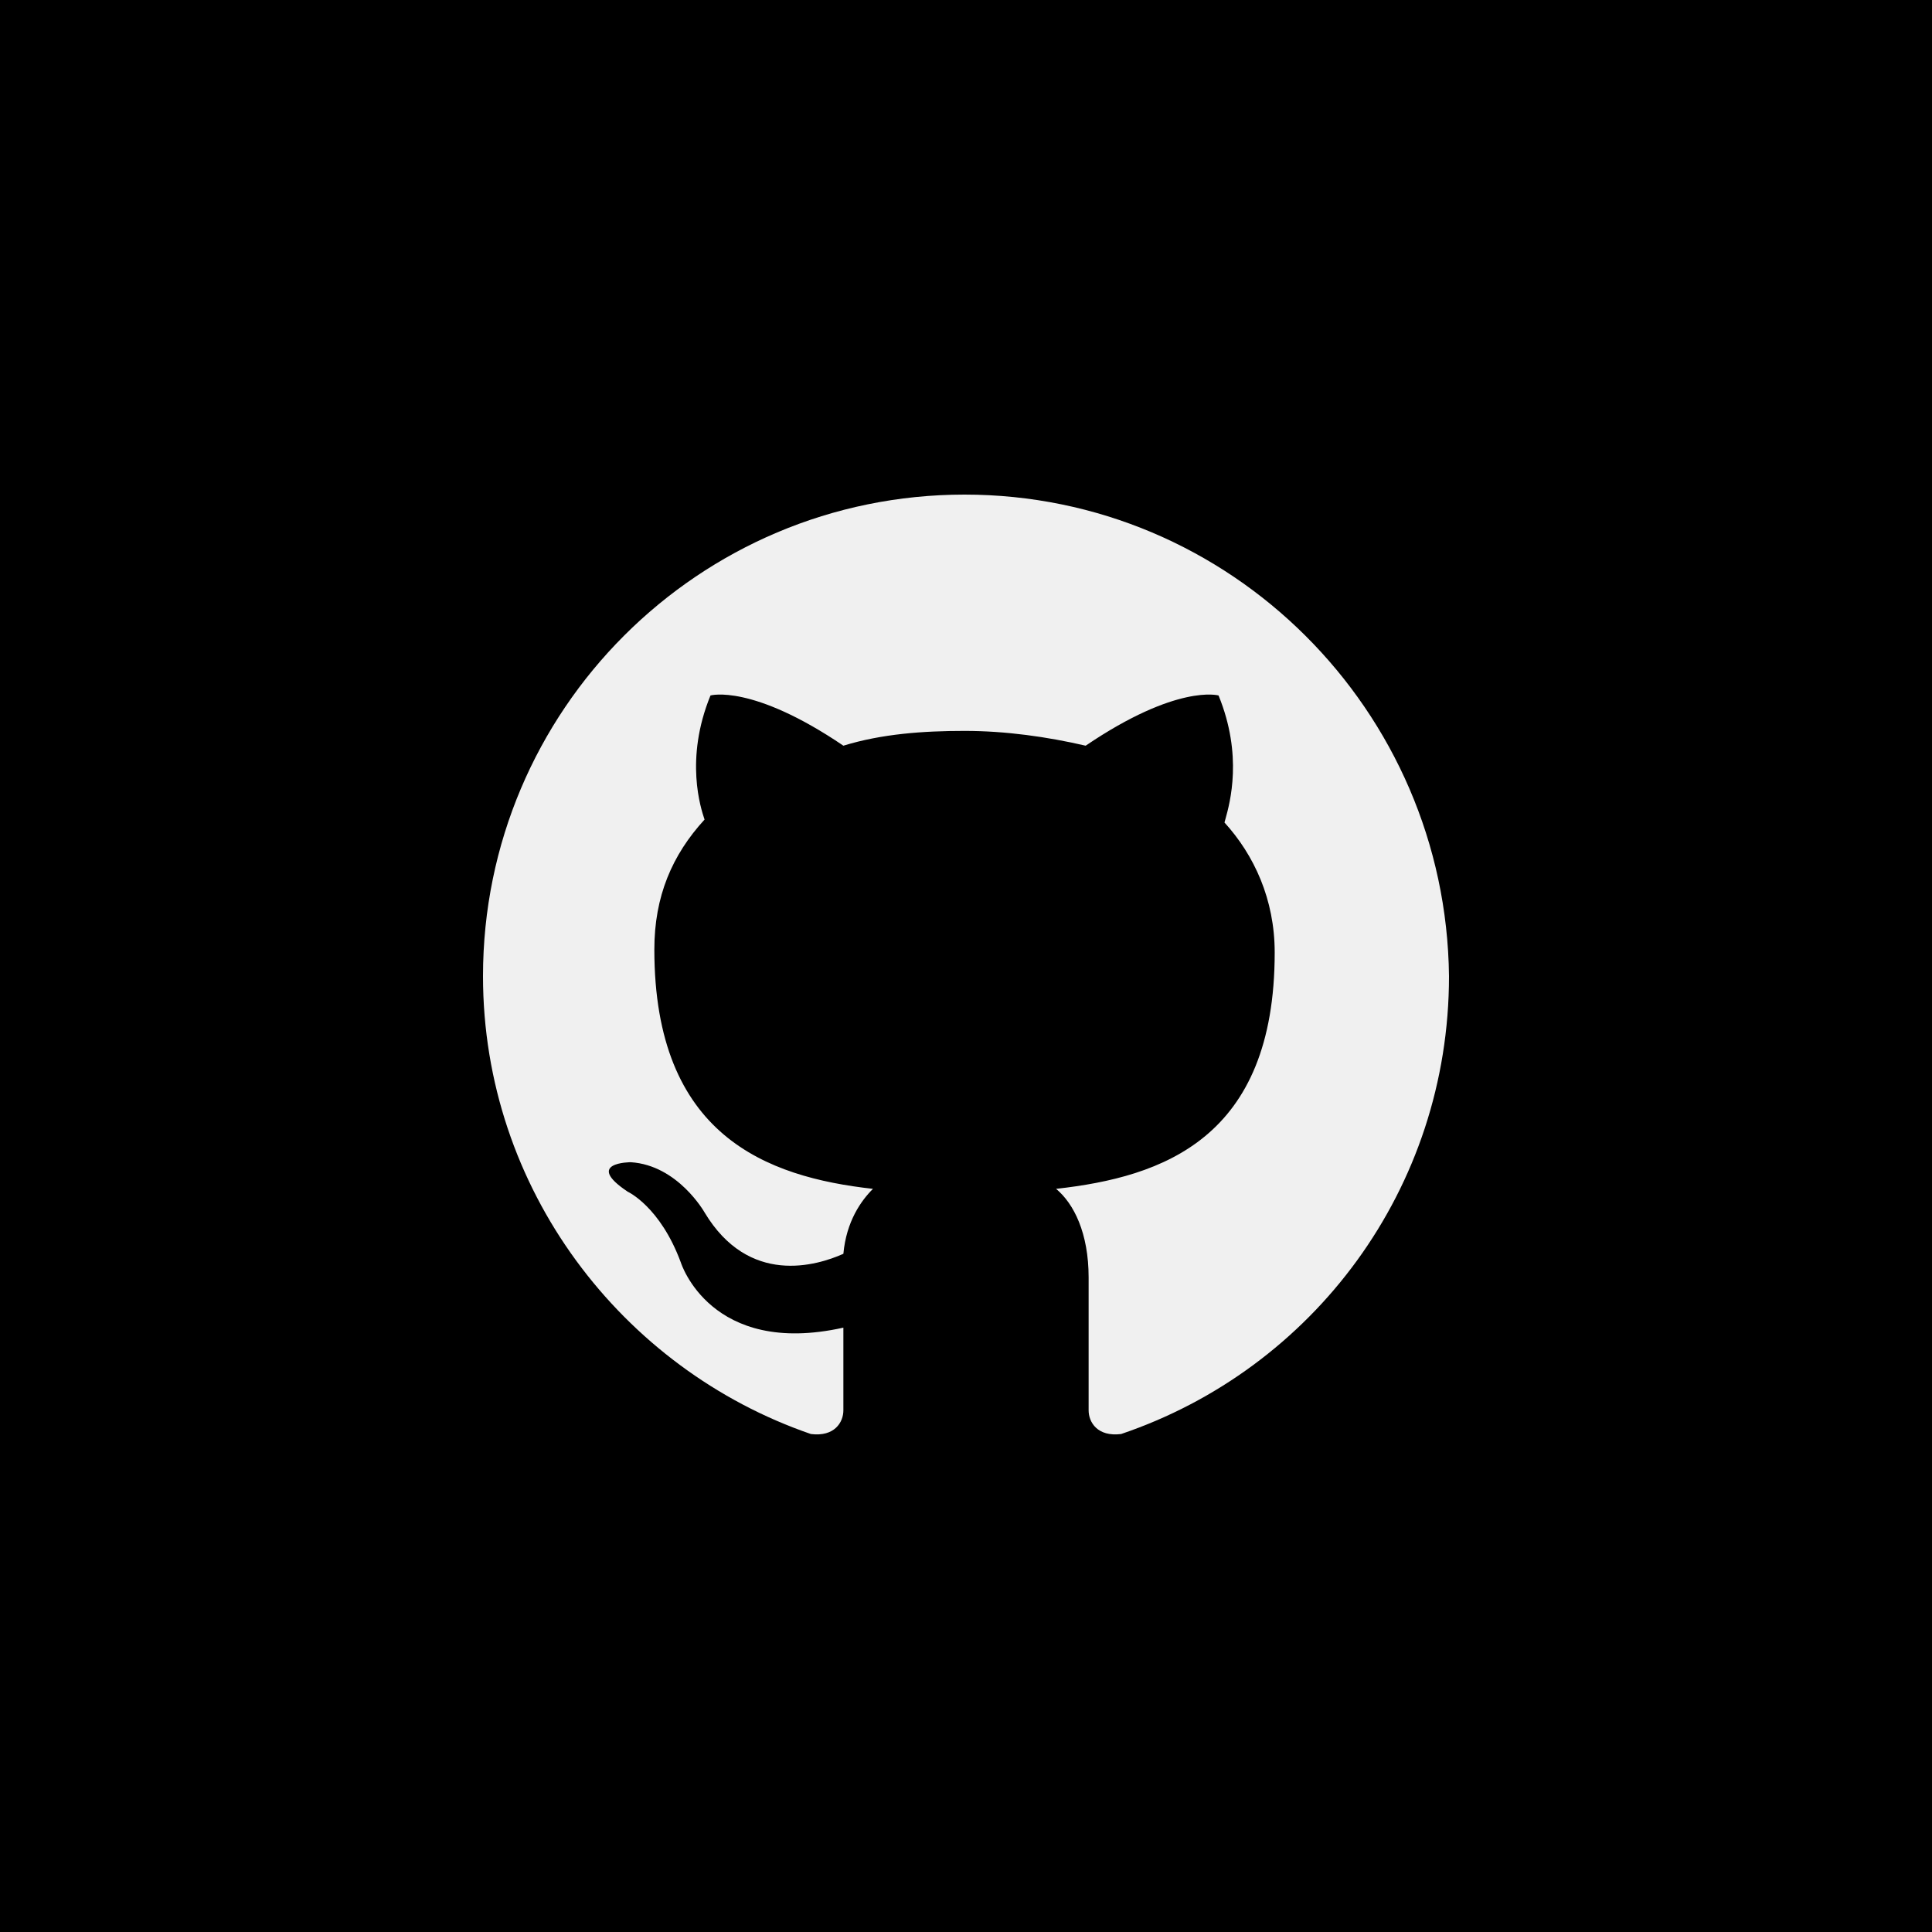
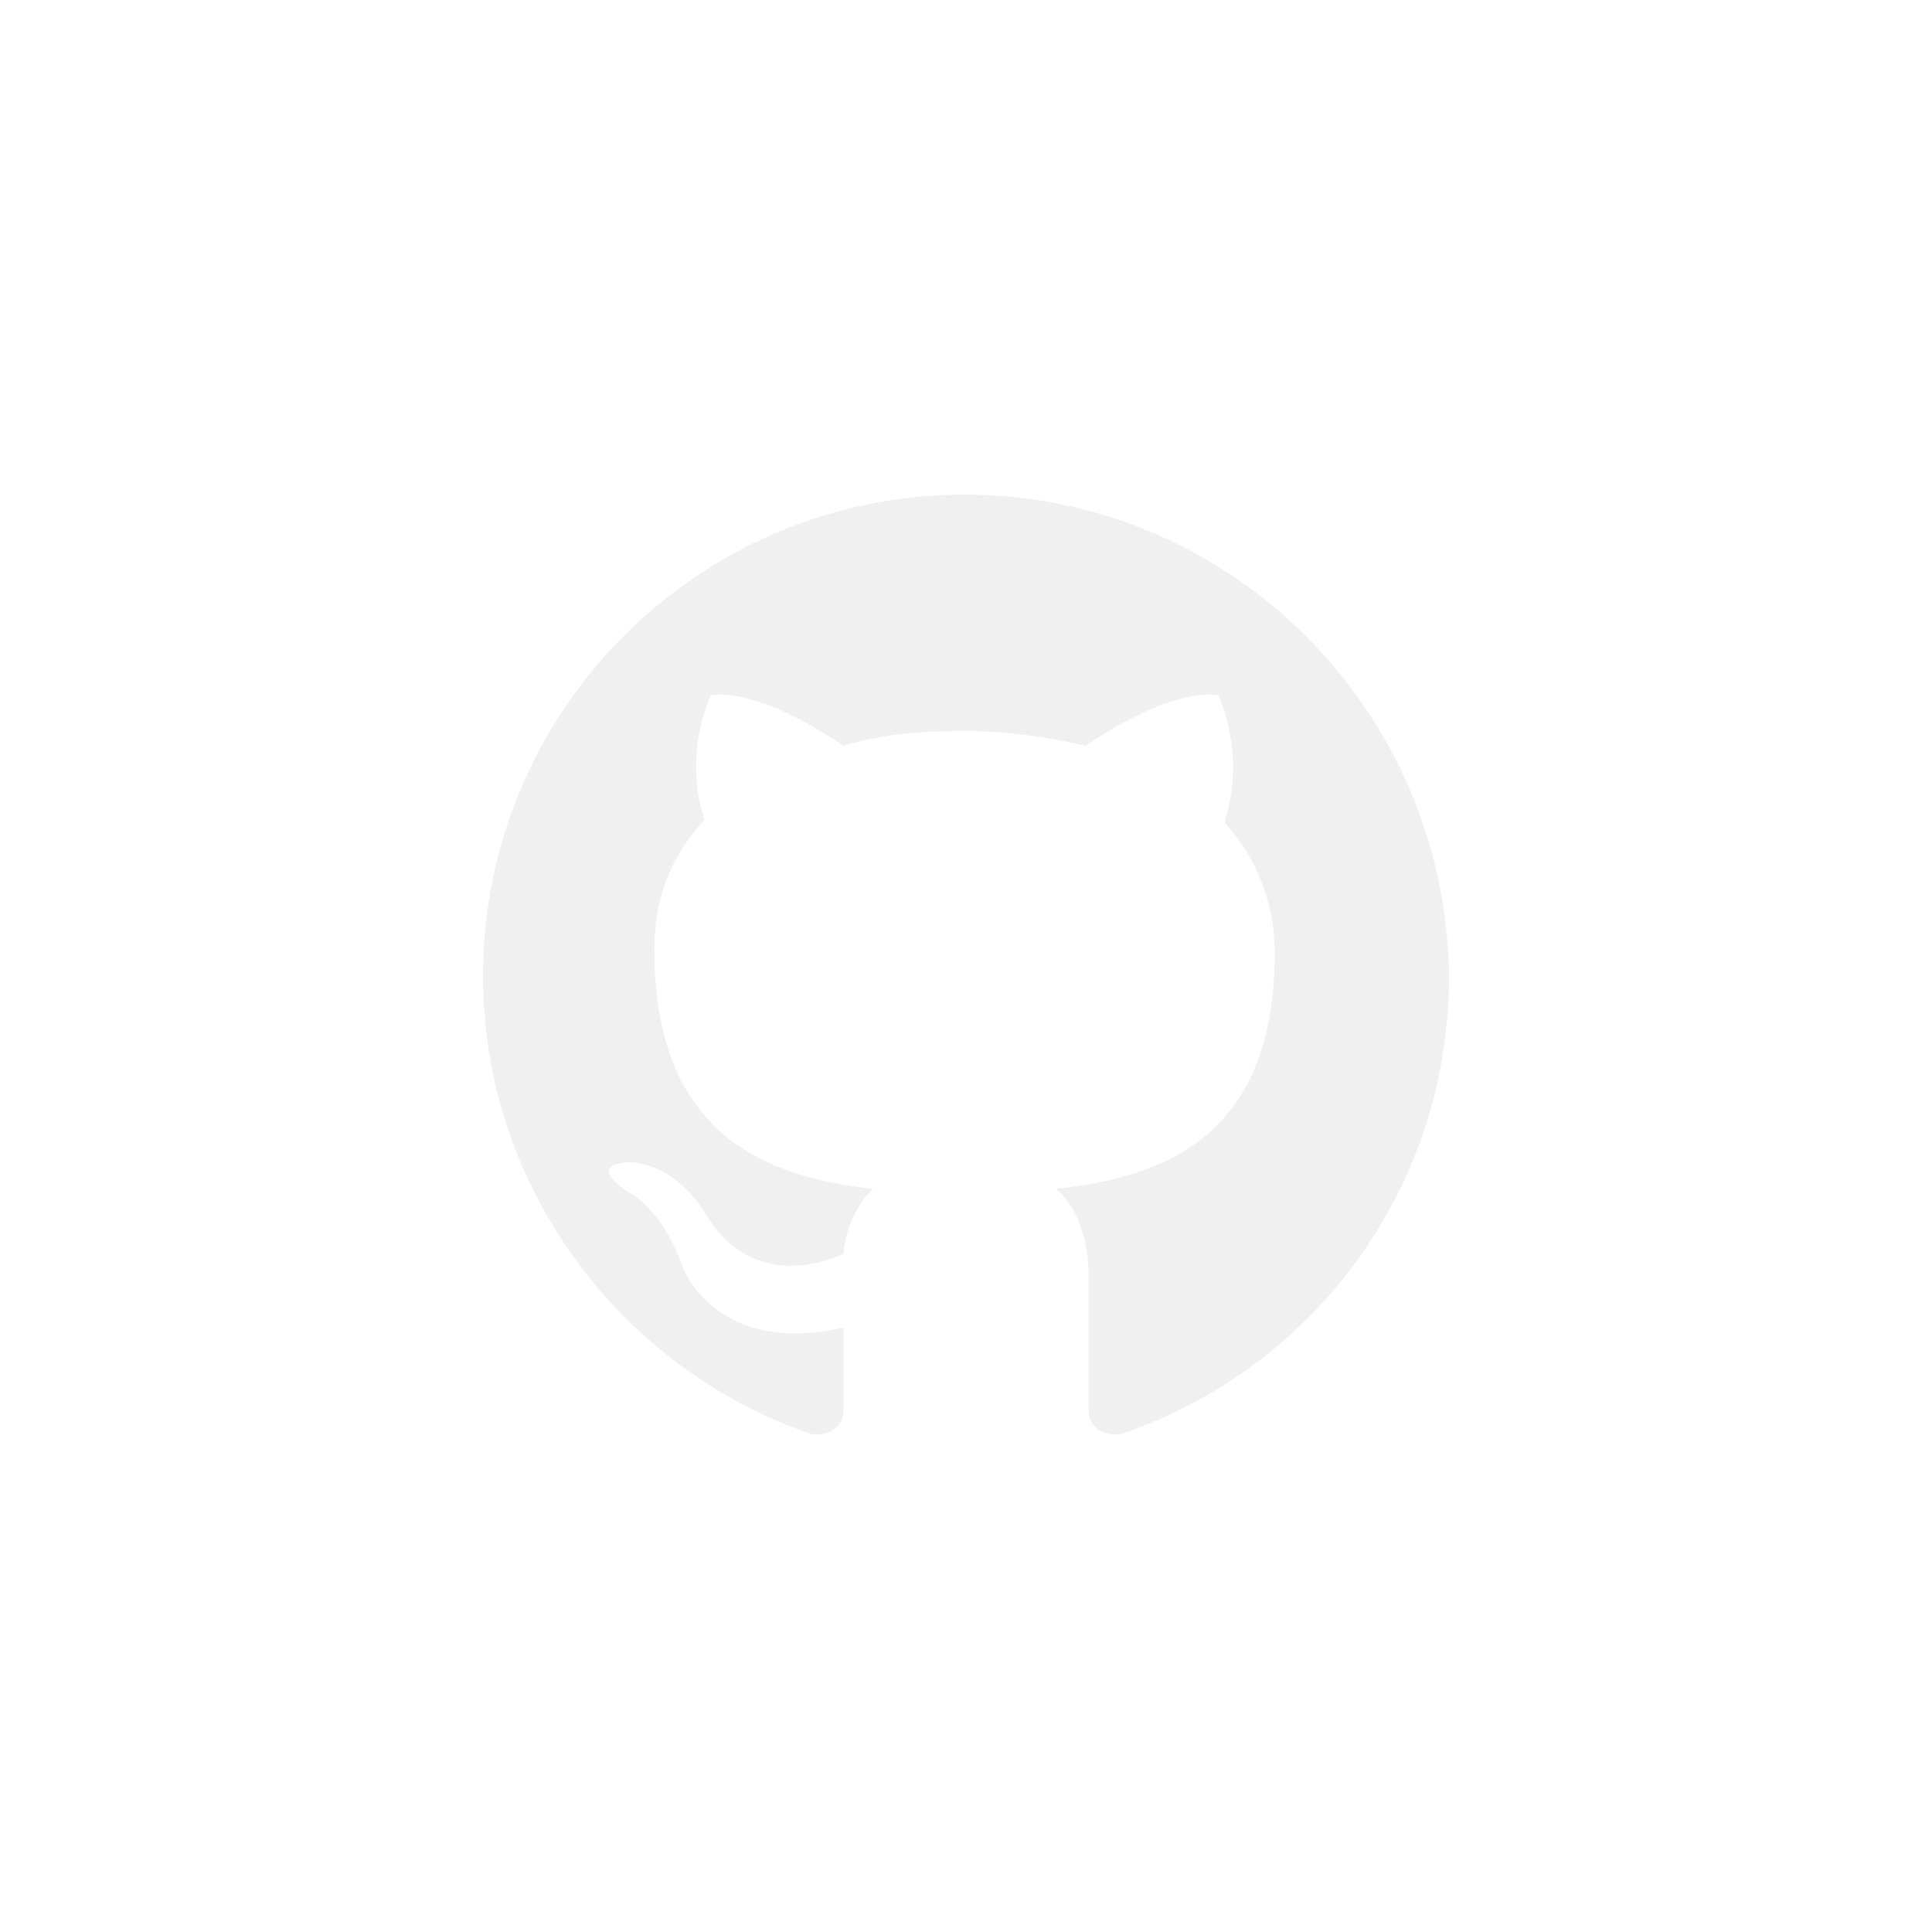
- <svg xmlns="http://www.w3.org/2000/svg" width="32" height="32" viewBox="0 0 32 32" fill="none">
-   <path fill-rule="evenodd" clip-rule="evenodd" d="M0 0H32V32H0V0ZM8 16.168C8 11.764 11.572 8.192 15.976 8.192C20.379 8.192 23.951 11.764 24 16.168C24 19.691 21.749 22.675 18.569 23.752C18.177 23.801 18.031 23.556 18.031 23.36V21.158C18.031 20.424 17.786 19.935 17.492 19.691C19.254 19.495 21.113 18.859 21.113 15.776C21.113 14.895 20.771 14.161 20.281 13.623C20.285 13.608 20.291 13.588 20.297 13.566C20.372 13.295 20.589 12.511 20.183 11.519C20.183 11.519 19.498 11.323 17.982 12.351C17.346 12.204 16.66 12.106 15.976 12.106C15.29 12.106 14.605 12.155 13.969 12.351C12.453 11.323 11.768 11.519 11.768 11.519C11.335 12.576 11.611 13.398 11.667 13.566L11.67 13.574C11.132 14.161 10.838 14.846 10.838 15.727C10.838 18.81 12.697 19.495 14.459 19.691C14.263 19.886 14.018 20.229 13.969 20.767C13.529 20.963 12.404 21.305 11.67 20.082C11.67 20.082 11.229 19.299 10.447 19.25C10.447 19.25 9.664 19.25 10.398 19.739C10.398 19.739 10.936 19.984 11.278 20.914C11.278 20.914 11.768 22.48 13.969 21.99V23.36C13.969 23.556 13.823 23.801 13.431 23.752C10.3 22.675 8 19.691 8 16.168Z" fill="black" />
+ <svg xmlns="http://www.w3.org/2000/svg" width="32" height="32" fill="none">
+   <g>
+     <path fill-rule="evenodd" clip-rule="evenodd" d="m0,0l32,0l0,32l-32,0l0,-32zm8,16.168c0,-4.404 3.572,-7.976 7.976,-7.976c4.404,0 7.976,3.572 8.024,7.976c0,3.523 -2.251,6.508 -5.431,7.584c-0.391,0.049 -0.538,-0.196 -0.538,-0.391l0,-2.202c0,-0.734 -0.245,-1.223 -0.538,-1.468c1.761,-0.196 3.621,-0.832 3.621,-3.914c0,-0.881 -0.343,-1.615 -0.832,-2.153c0.004,-0.015 0.009,-0.035 0.016,-0.058c0.075,-0.27 0.292,-1.054 -0.114,-2.046c0,0 -0.685,-0.196 -2.202,0.832c-0.636,-0.147 -1.321,-0.245 -2.006,-0.245c-0.685,0 -1.37,0.049 -2.006,0.245c-1.517,-1.028 -2.202,-0.832 -2.202,-0.832c-0.432,1.057 -0.157,1.878 -0.101,2.046l0.003,0.009c-0.538,0.587 -0.832,1.272 -0.832,2.153c0,3.083 1.859,3.768 3.621,3.963c-0.196,0.196 -0.44,0.538 -0.489,1.076c-0.44,0.196 -1.566,0.538 -2.3,-0.685c0,0 -0.44,-0.783 -1.223,-0.832c0,0 -0.783,0 -0.049,0.489c0,0 0.538,0.245 0.881,1.174c0,0 0.489,1.566 2.691,1.077l0,1.37c0,0.196 -0.147,0.44 -0.538,0.391c-3.131,-1.076 -5.431,-4.061 -5.431,-7.584z" fill="#ffffff" id="svg_1" />
+   </g>
</svg>
